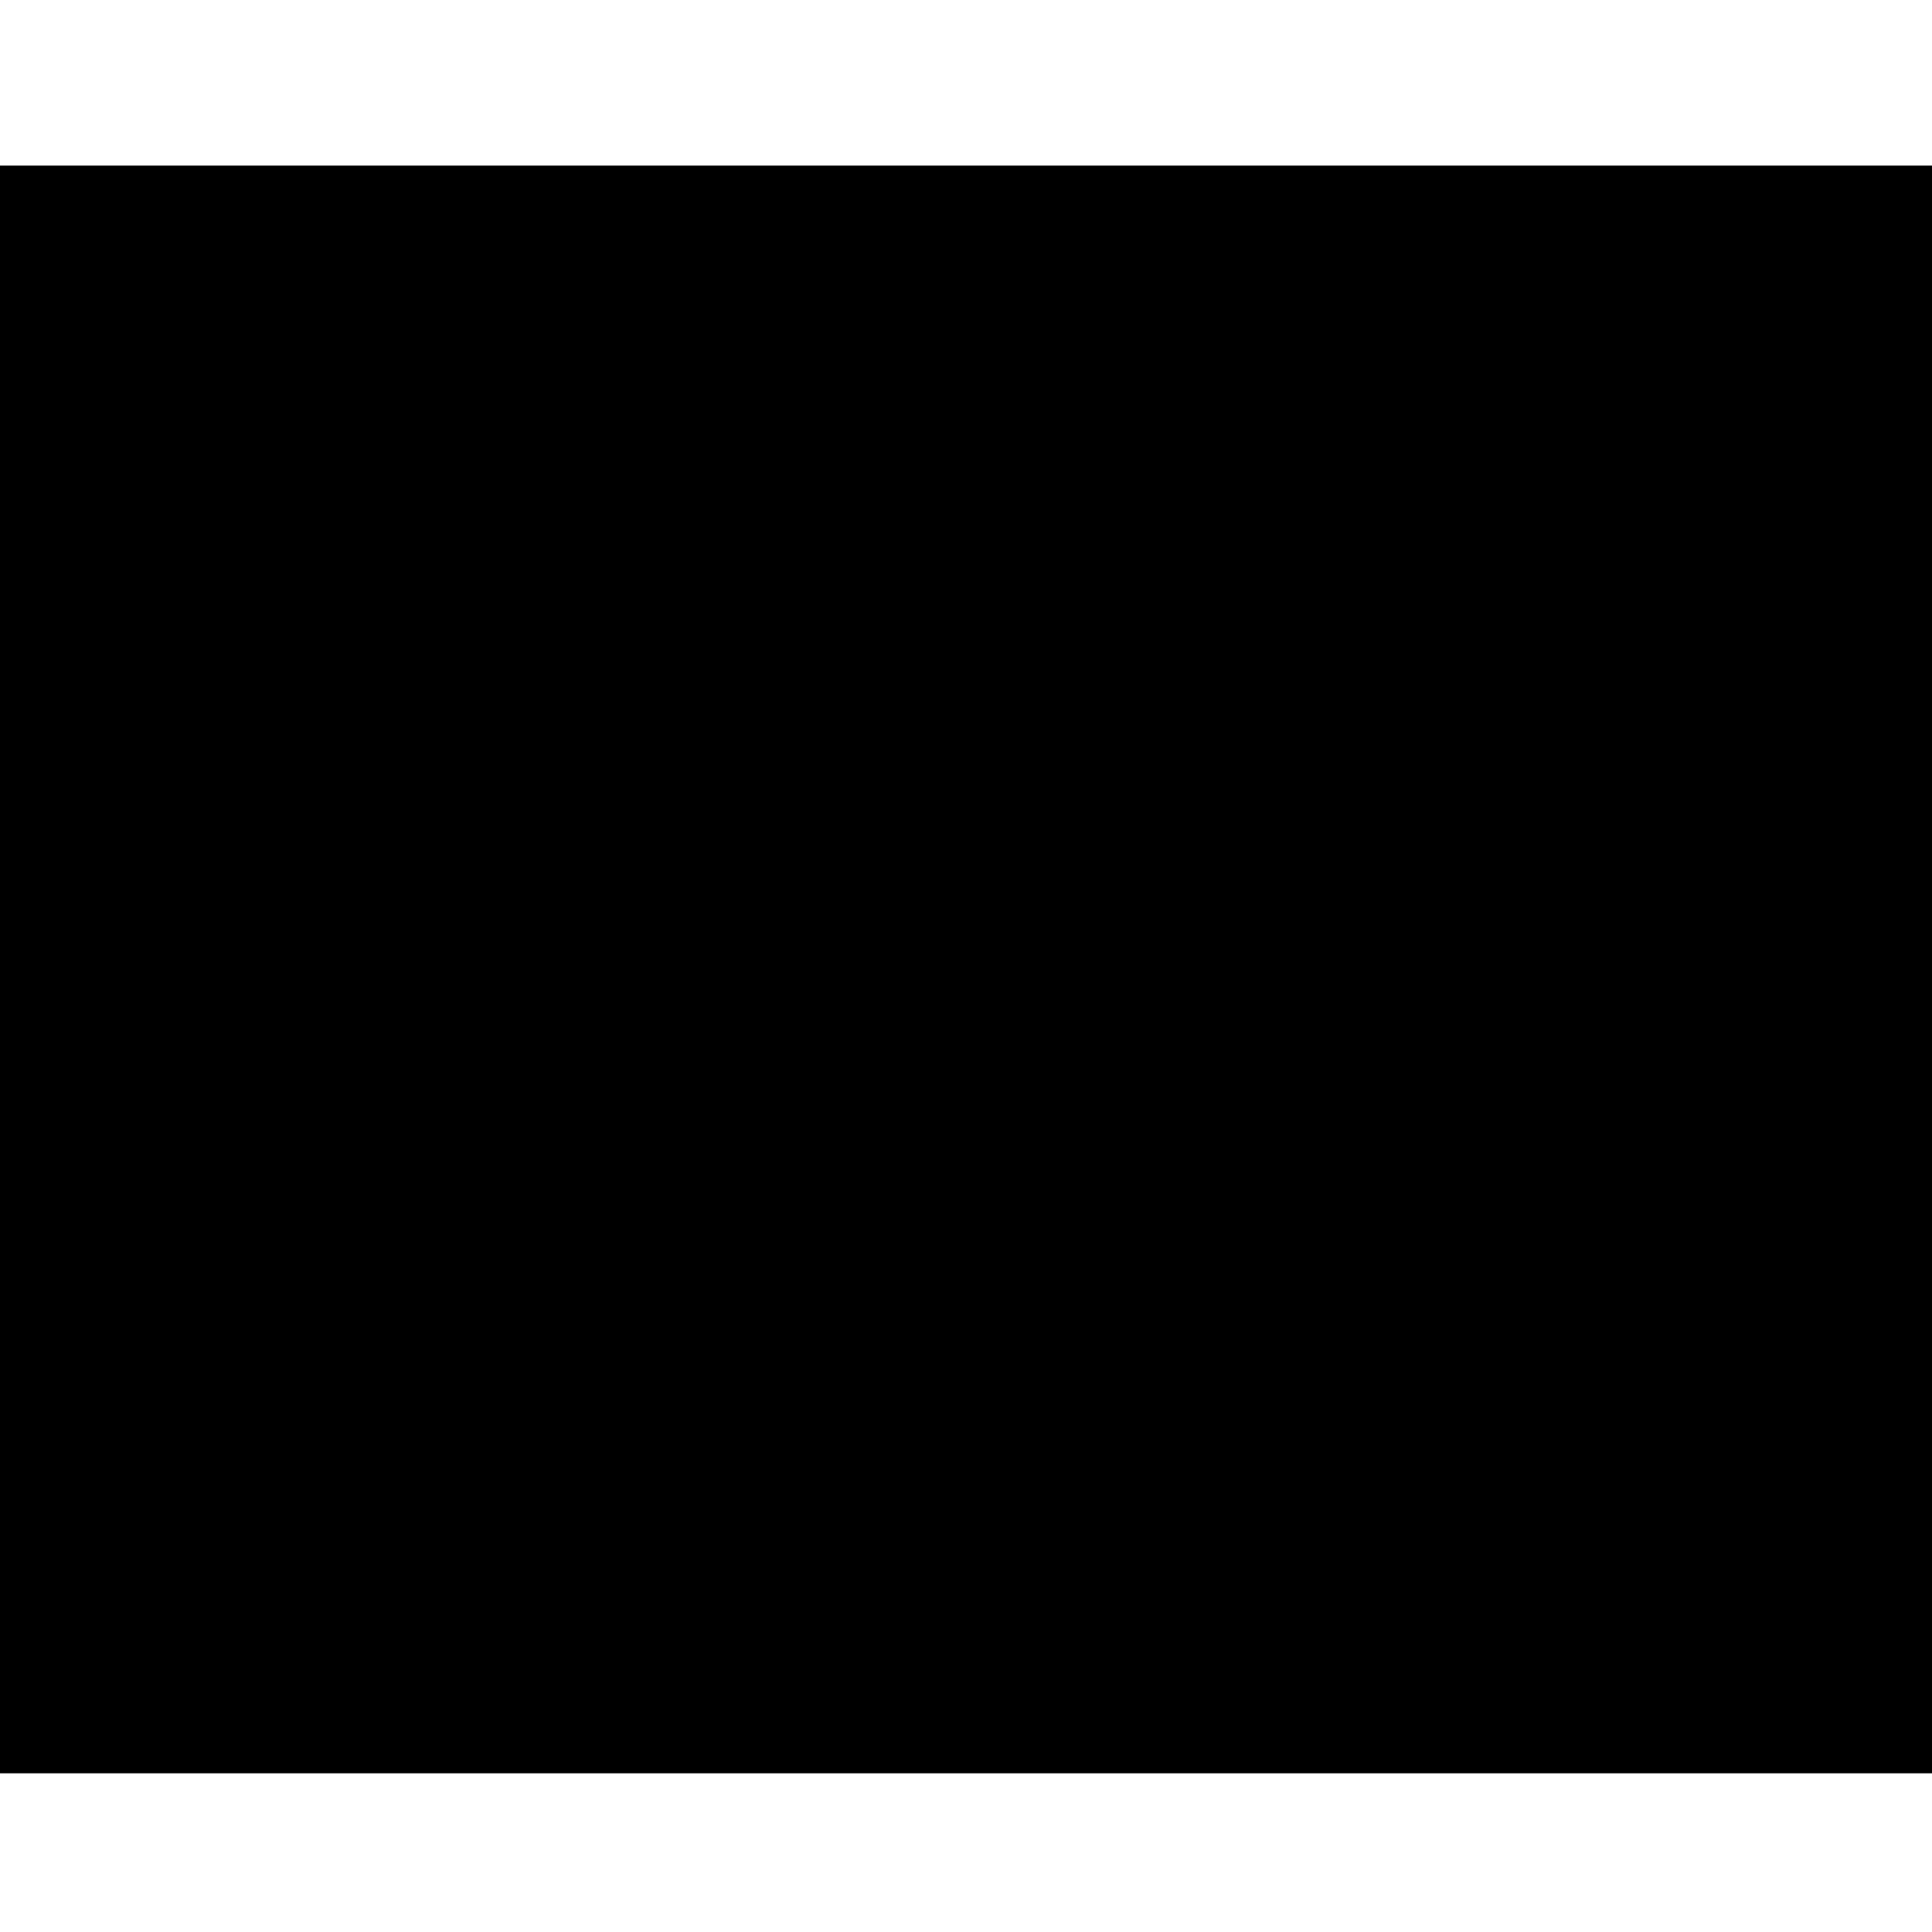
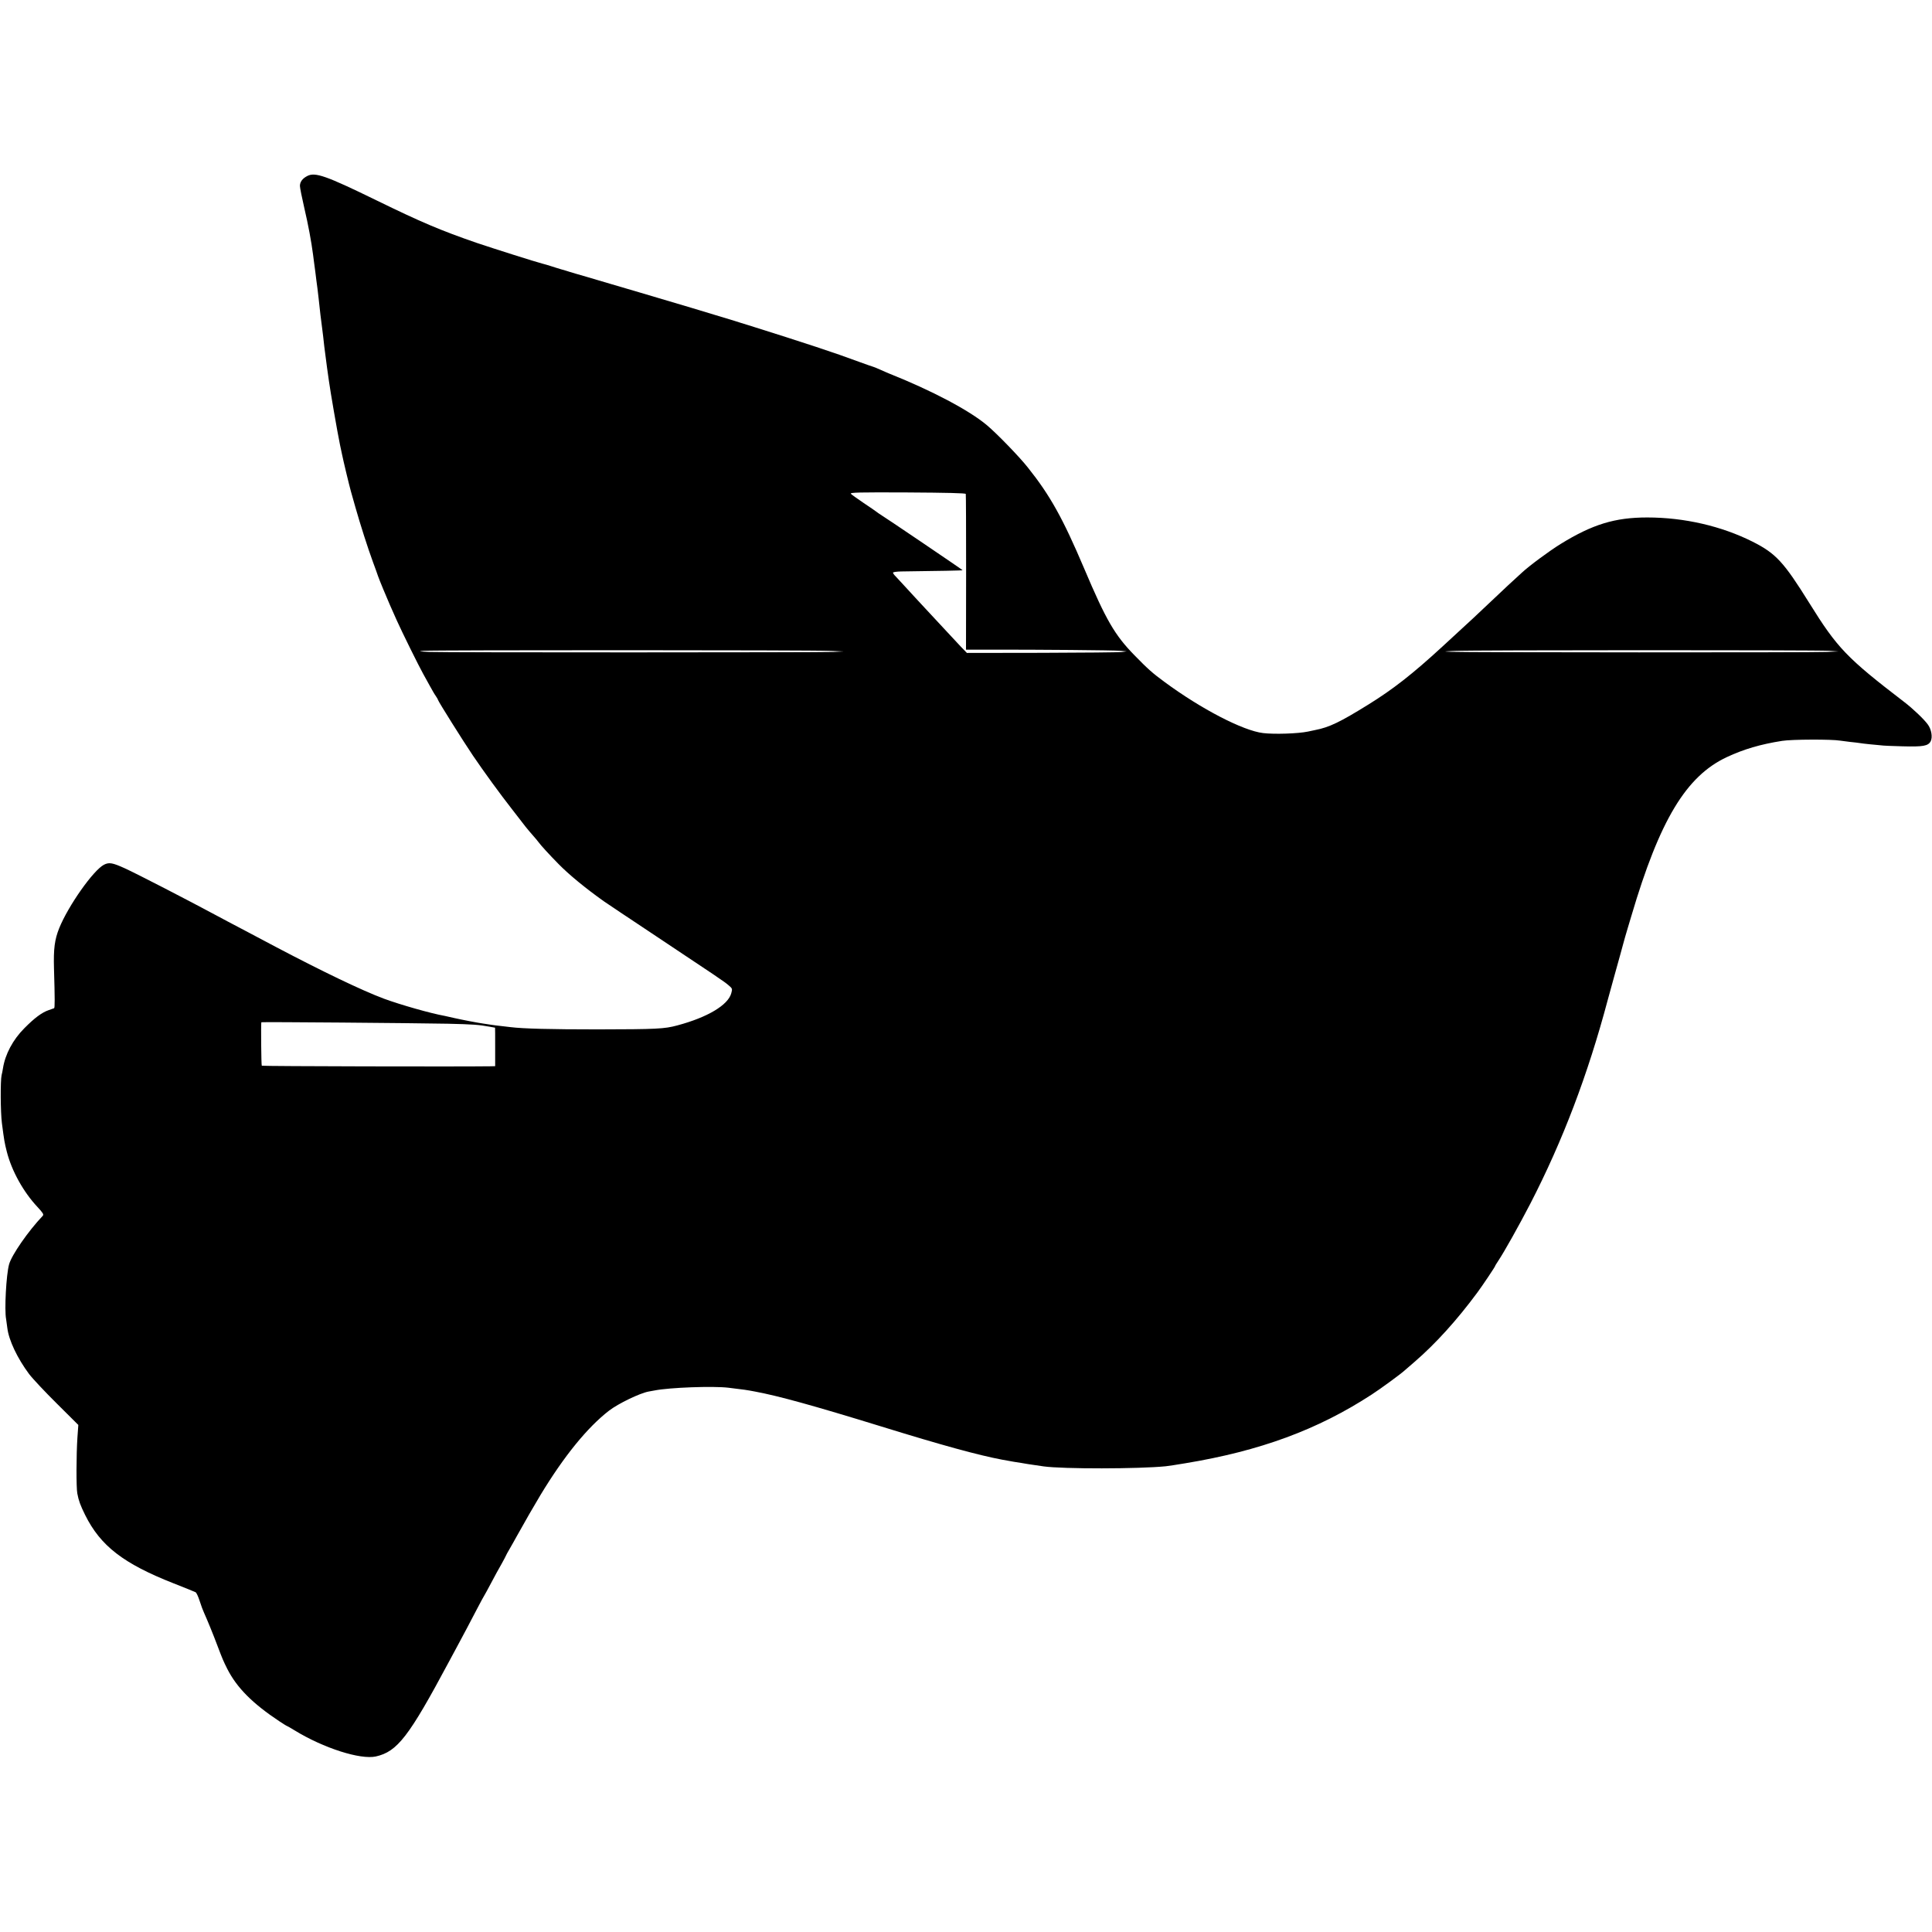
- <svg xmlns="http://www.w3.org/2000/svg" version="1.0" width="280pt" height="280pt" viewBox="0 0 280 280" preserveAspectRatio="xMidYMid meet">
-   <g transform="translate(0,280) scale(0.1,-0.1)" fill="#000000" stroke="none">
-     <path d="M0 1395 l0 -1165 1400 0 1400 0 0 1165 0 1165 -1400 0 -1400 0 0 -1165z" />
+ <svg xmlns="http://www.w3.org/2000/svg" version="1.0" width="1707pt" height="1707pt" viewBox="0 0 1707 1707" preserveAspectRatio="xMidYMid meet">
+   <g transform="translate(0,1707) scale(0.1,-0.1)" fill="#000000" stroke="none">
+     <path d="M2715 15515 c-43 -22 -65 -52 -65 -88 0 -16 18 -105 39 -196 34 -145 62 -295 77 -411 2 -19 6 -51 9 -70 9 -64 14 -105 20 -155 3 -27 8 -61 10 -75 2 -14 6 -52 10 -85 8 -80 25 -224 30 -255 2 -14 6 -50 10 -80 3 -30 8 -71 10 -90 3 -19 7 -54 10 -77 3 -24 10 -75 15 -115 6 -40 13 -91 16 -113 13 -95 74 -449 98 -565 3 -14 11 -50 17 -80 13 -65 65 -280 79 -330 5 -19 24 -84 41 -145 42 -148 109 -358 154 -480 20 -55 41 -111 45 -125 8 -25 80 -199 105 -255 7 -16 34 -77 60 -135 47 -105 194 -402 233 -472 12 -21 38 -68 58 -105 20 -37 45 -80 56 -95 10 -14 18 -29 18 -32 0 -10 226 -370 308 -491 102 -150 238 -337 346 -475 49 -63 103 -133 120 -155 17 -21 46 -56 65 -77 19 -21 41 -48 50 -60 17 -24 93 -108 176 -192 91 -93 238 -214 400 -329 22 -16 213 -143 425 -284 577 -384 639 -425 677 -458 34 -29 35 -31 24 -71 -28 -104 -210 -213 -477 -284 -114 -31 -184 -34 -704 -35 -420 0 -657 6 -770 20 -19 2 -57 7 -85 10 -27 3 -63 7 -80 10 -16 3 -43 7 -60 9 -55 7 -209 37 -270 51 -33 8 -71 16 -85 19 -124 22 -394 99 -540 153 -192 72 -534 236 -950 455 -47 25 -168 89 -270 143 -102 53 -216 114 -255 135 -255 137 -706 370 -814 419 -106 48 -137 54 -182 31 -94 -48 -316 -363 -396 -561 -40 -100 -51 -181 -46 -356 8 -271 8 -348 1 -351 -4 -1 -26 -9 -48 -17 -61 -21 -126 -70 -215 -160 -101 -101 -170 -231 -189 -355 -3 -19 -8 -46 -12 -60 -11 -48 -10 -326 3 -425 20 -153 23 -171 43 -250 43 -170 147 -357 271 -489 49 -53 57 -66 47 -78 -127 -133 -277 -349 -298 -430 -25 -90 -42 -403 -26 -483 2 -11 7 -47 11 -80 13 -107 89 -267 192 -405 31 -41 142 -159 246 -262 l189 -188 -8 -112 c-10 -148 -11 -442 -1 -493 12 -64 27 -105 69 -190 136 -274 338 -430 783 -605 99 -39 186 -74 193 -78 8 -4 24 -39 36 -77 12 -39 30 -86 39 -105 30 -67 79 -186 118 -290 45 -119 52 -135 87 -205 84 -166 223 -306 460 -463 35 -23 65 -42 68 -42 2 0 32 -17 66 -38 258 -158 582 -261 719 -231 190 43 291 174 644 834 21 39 52 97 70 130 56 104 121 226 180 340 32 61 61 115 65 120 4 6 31 55 60 110 29 55 70 131 92 168 21 38 38 70 38 72 0 2 15 30 34 62 18 32 45 78 58 103 76 137 158 279 214 372 207 342 414 597 606 745 81 62 269 153 348 168 8 1 33 6 55 10 131 26 516 40 650 24 143 -17 162 -20 236 -34 205 -38 510 -122 1114 -308 540 -167 858 -254 1070 -294 22 -4 42 -8 45 -8 3 -1 28 -5 55 -10 28 -4 59 -9 70 -11 17 -4 65 -11 195 -30 170 -24 843 -23 1080 1 25 3 101 14 170 26 663 109 1173 297 1650 608 79 51 259 183 291 213 8 7 48 42 89 77 182 157 372 366 553 611 44 59 157 228 157 234 0 3 13 24 29 48 52 78 182 310 282 503 286 555 508 1138 684 1800 7 28 32 118 55 200 23 83 49 175 57 205 8 30 19 70 24 88 5 17 13 47 18 65 5 17 17 56 25 85 9 28 22 73 30 100 250 847 484 1235 844 1403 150 70 297 113 487 143 85 14 443 15 515 2 14 -2 52 -7 85 -11 33 -3 71 -8 85 -10 14 -3 55 -7 91 -11 36 -3 79 -7 95 -9 16 -3 103 -7 194 -9 182 -5 226 3 248 44 19 36 7 106 -25 149 -34 47 -133 141 -209 199 -506 388 -591 476 -838 874 -226 363 -295 438 -501 542 -275 138 -604 214 -931 214 -286 0 -484 -61 -765 -234 -102 -63 -280 -195 -344 -255 -22 -21 -50 -46 -61 -56 -12 -10 -86 -79 -165 -154 -173 -164 -208 -197 -474 -441 -263 -242 -437 -378 -655 -513 -250 -155 -345 -201 -469 -225 -25 -5 -55 -11 -66 -14 -87 -18 -296 -25 -395 -13 -177 21 -546 212 -870 451 -108 79 -149 116 -268 238 -173 177 -250 310 -442 763 -189 445 -301 647 -499 895 -74 94 -274 300 -361 373 -157 132 -488 307 -865 457 -11 4 -46 20 -78 34 -32 14 -60 26 -64 26 -3 0 -56 19 -117 41 -220 82 -485 169 -981 325 -44 13 -100 31 -125 39 -72 23 -659 199 -835 250 -88 26 -203 60 -255 75 -52 16 -151 45 -220 65 -69 19 -136 40 -150 44 -14 5 -45 14 -70 21 -25 7 -65 20 -90 28 -25 8 -58 18 -75 22 -57 14 -450 139 -580 183 -322 111 -496 185 -889 377 -447 218 -541 251 -611 215z m5818 -2809 c2 -6 3 -318 3 -693 l-1 -683 195 0 c444 1 1109 -5 1165 -10 l60 -5 -45 -6 c-25 -3 -343 -6 -706 -7 l-661 -1 -55 57 c-29 31 -85 91 -123 132 -39 42 -122 132 -186 200 -64 69 -145 156 -180 195 -35 38 -74 80 -86 93 -13 12 -23 27 -23 32 0 6 33 10 73 11 332 4 539 8 542 11 2 2 -693 473 -743 503 -9 6 -19 13 -22 16 -3 3 -51 36 -108 74 -56 38 -108 75 -114 82 -10 12 65 14 500 12 348 -2 512 -6 515 -13z m-1193 -1387 l115 -5 -90 -4 c-135 -5 -3443 -6 -3570 0 -96 4 -103 5 -50 10 78 7 3445 7 3595 -1z m8820 1 l85 -6 -105 -4 c-118 -6 -3203 -5 -3320 1 -72 3 -71 3 35 8 141 8 3192 8 3305 1z m-12205 -3295 c220 -5 277 -9 369 -26 27 -5 49 -9 50 -9 1 0 1 -76 1 -170 l0 -170 -40 -1 c-249 -4 -2017 0 -2022 5 -5 4 -8 363 -4 384 1 4 1338 -7 1646 -13z" />
  </g>
</svg>
